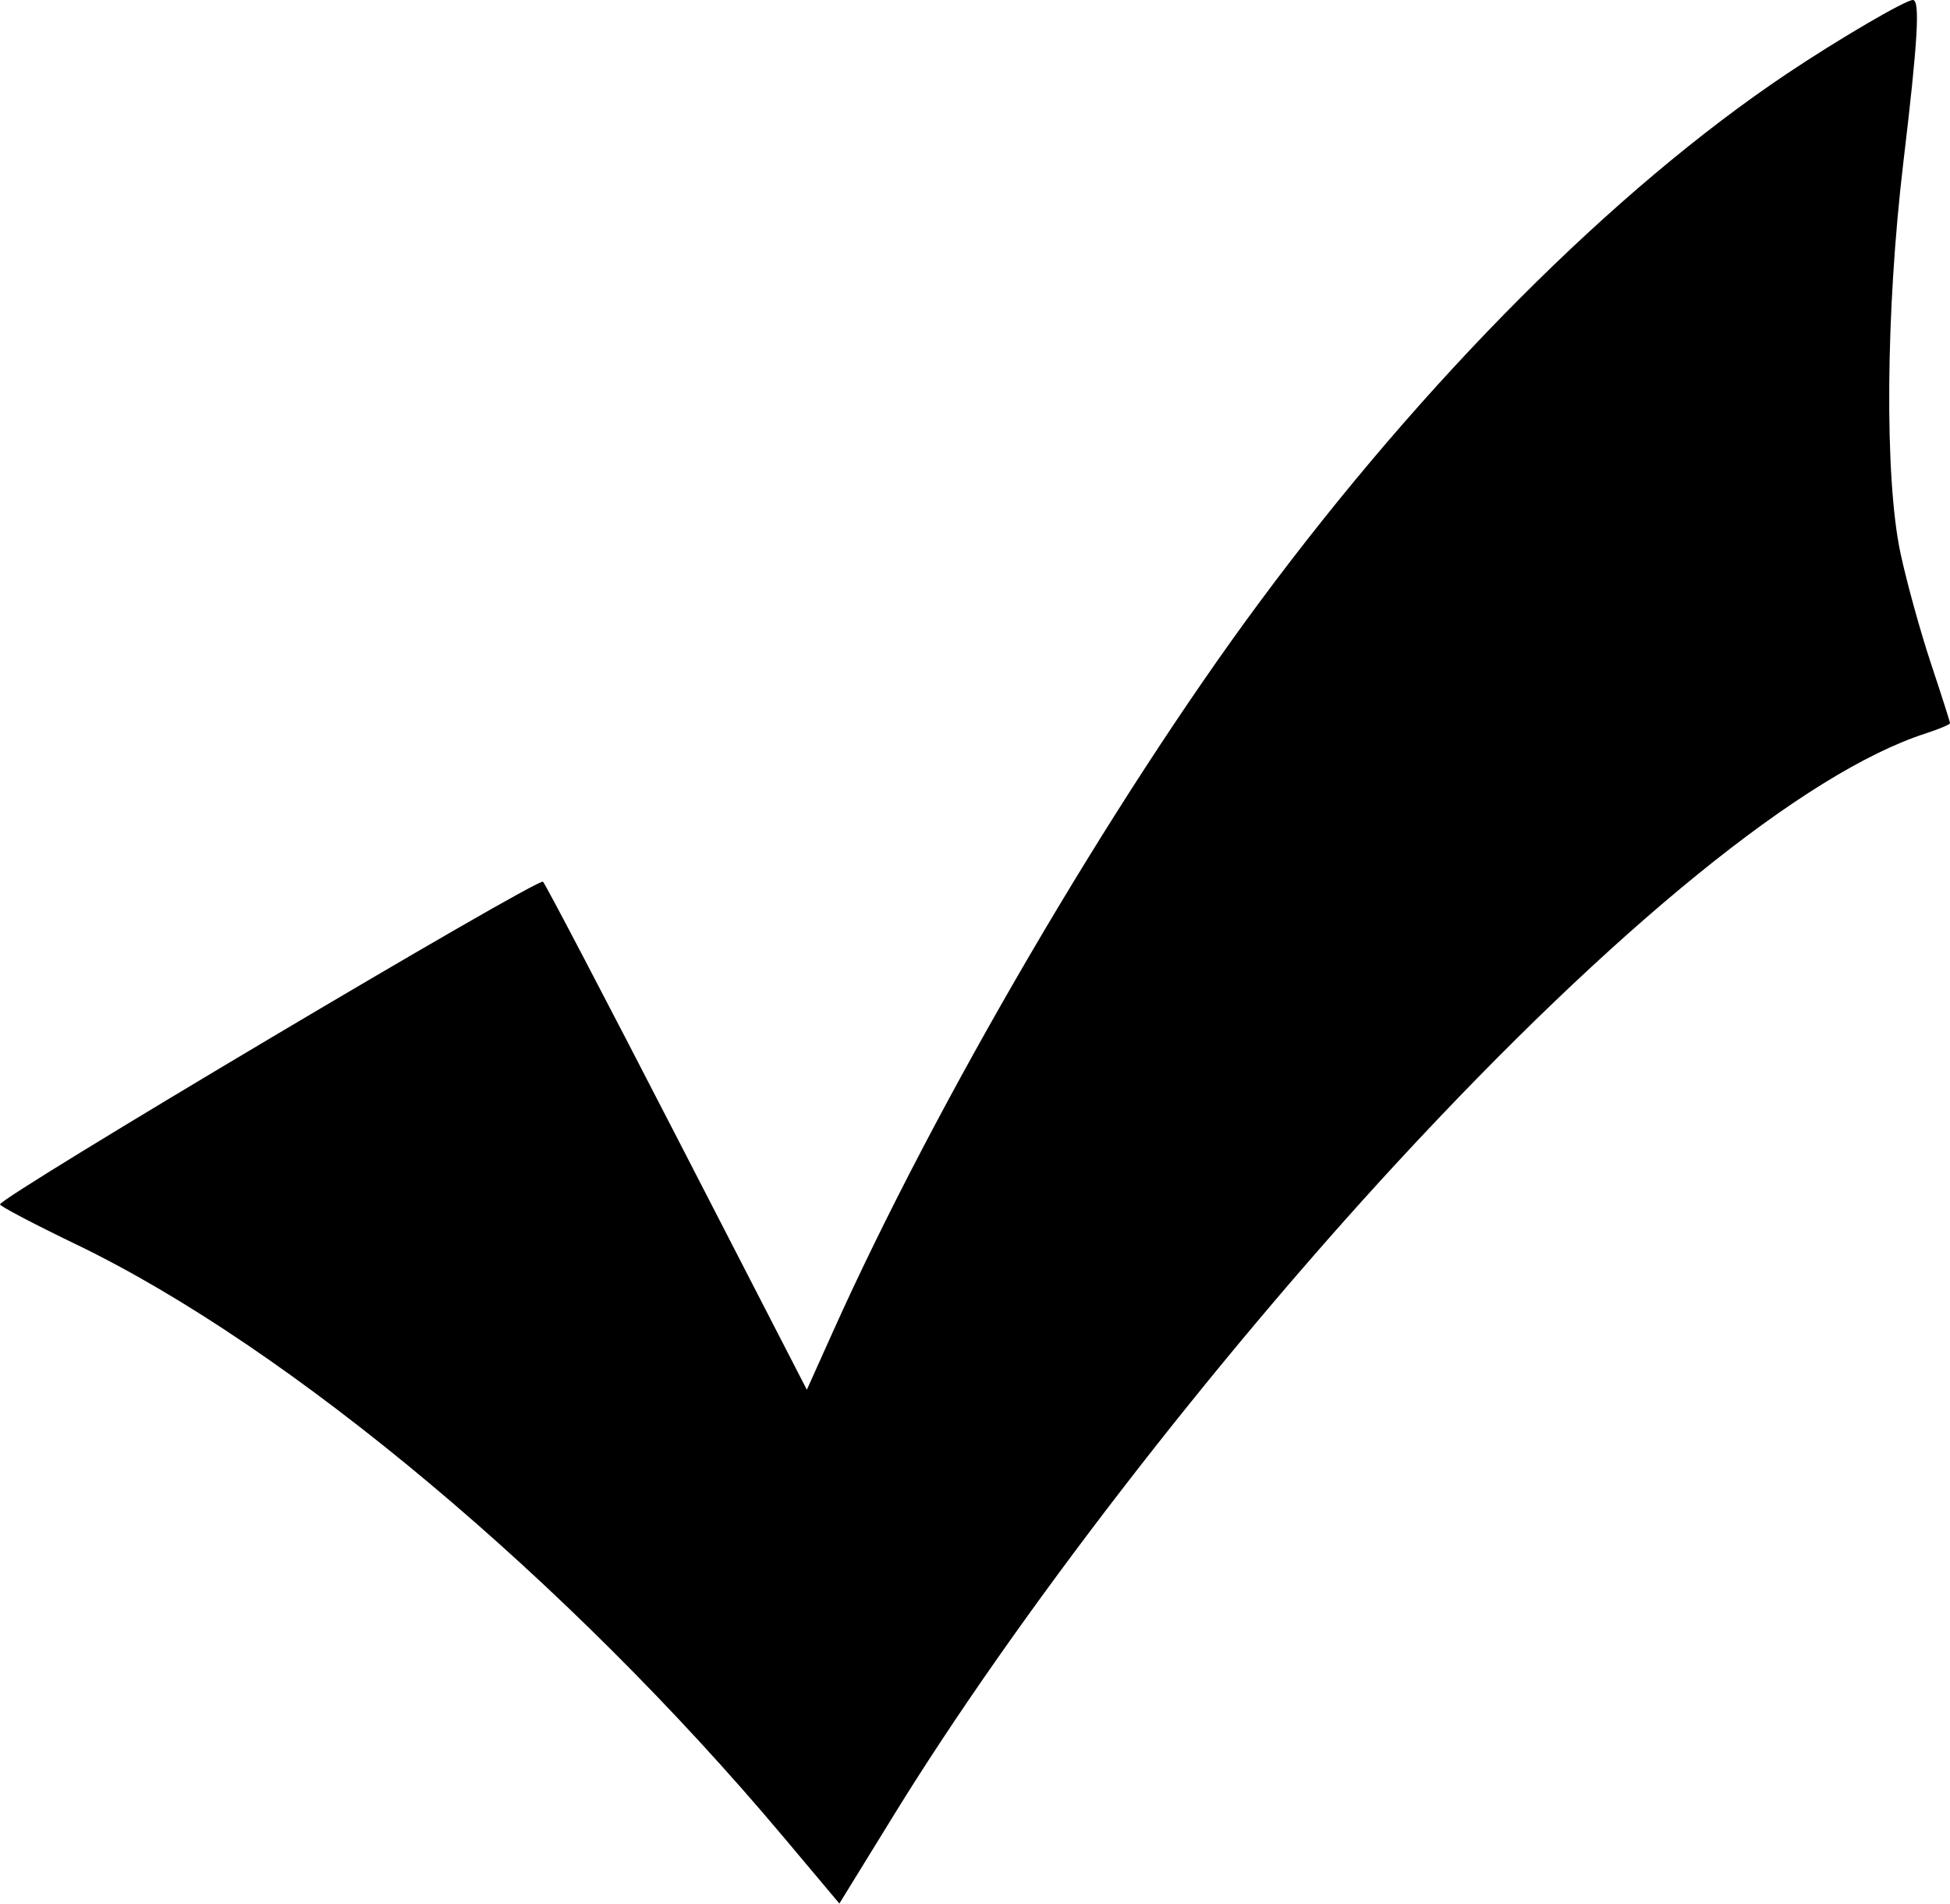
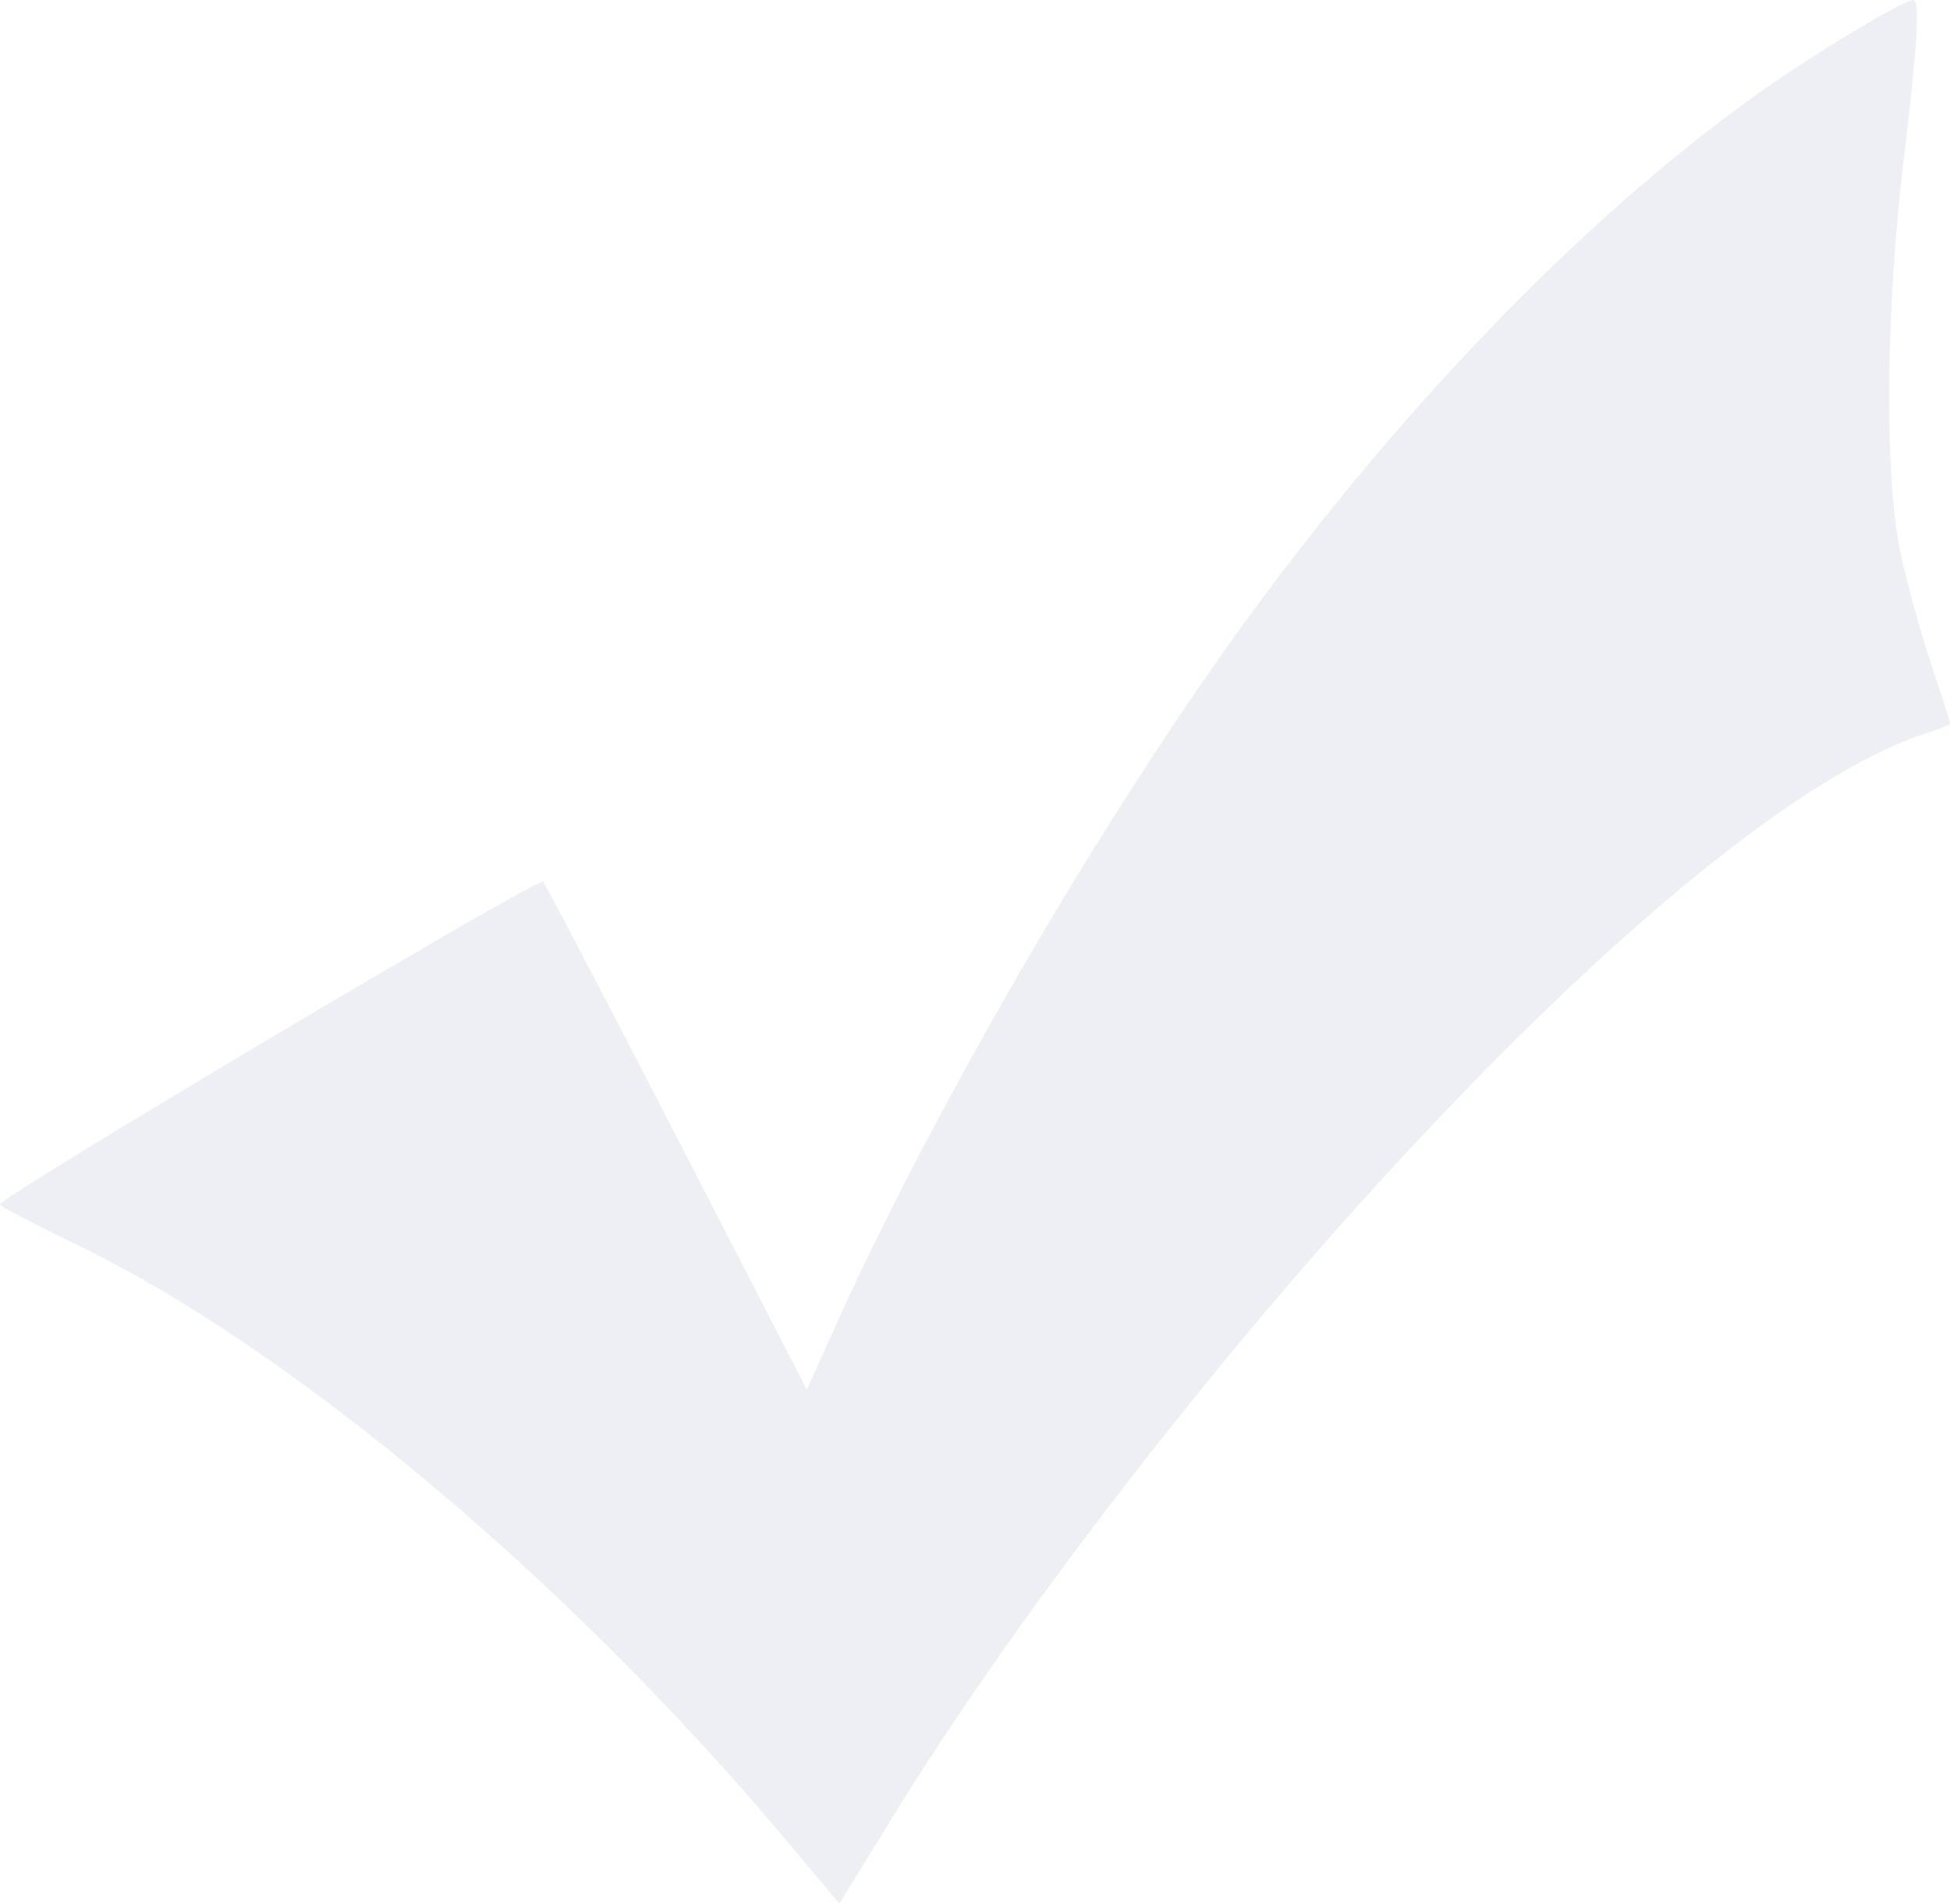
<svg xmlns="http://www.w3.org/2000/svg" version="1.1" width="297.909" height="290.807" id="svg2">
  <defs id="defs4" />
  <g id="layer1" transform="translate(-228.2343,-354.6479)">
-     <path d="m 347.908,635.267 c -32.954,-39.223 -75.34,-74.741 -107.97,-90.475 -6.438,-3.104 -11.704,-5.869 -11.704,-6.144 0.003,-1.141 82.274,-50.031 82.958,-49.299 0.411,0.439 9.648,18.082 20.528,39.207 l 19.781,38.408 4,-8.908 c 15.727,-35.028 42.592,-80.966 65.153,-111.408 25.161,-33.951 54.19,-63.049 80.489,-80.683 7.859,-5.27 18.189,-11.317 19.331,-11.317 1.127,0 0.761,6.236 -1.451,24.753 -2.711,22.693 -2.902,48.245 -0.445,59.747 0.94,4.4 3.026,11.963 4.637,16.807 1.611,4.844 2.929,8.971 2.929,9.172 0,0.201 -1.688,0.912 -3.75,1.58 -18.399,5.957 -47.501,29.587 -80.717,65.543 -28.441,30.787 -58.296,69.495 -76.878,99.676 l -8.33,13.529 -8.56,-10.188 z" id="path2890" style="fill:#000000" />
+     <path d="m 347.908,635.267 c -32.954,-39.223 -75.34,-74.741 -107.97,-90.475 -6.438,-3.104 -11.704,-5.869 -11.704,-6.144 0.003,-1.141 82.274,-50.031 82.958,-49.299 0.411,0.439 9.648,18.082 20.528,39.207 l 19.781,38.408 4,-8.908 c 15.727,-35.028 42.592,-80.966 65.153,-111.408 25.161,-33.951 54.19,-63.049 80.489,-80.683 7.859,-5.27 18.189,-11.317 19.331,-11.317 1.127,0 0.761,6.236 -1.451,24.753 -2.711,22.693 -2.902,48.245 -0.445,59.747 0.94,4.4 3.026,11.963 4.637,16.807 1.611,4.844 2.929,8.971 2.929,9.172 0,0.201 -1.688,0.912 -3.75,1.58 -18.399,5.957 -47.501,29.587 -80.717,65.543 -28.441,30.787 -58.296,69.495 -76.878,99.676 l -8.33,13.529 -8.56,-10.188 z" id="path2890" style="fill:#eeeef5;fill-opacity:1" />
  </g>
</svg>
